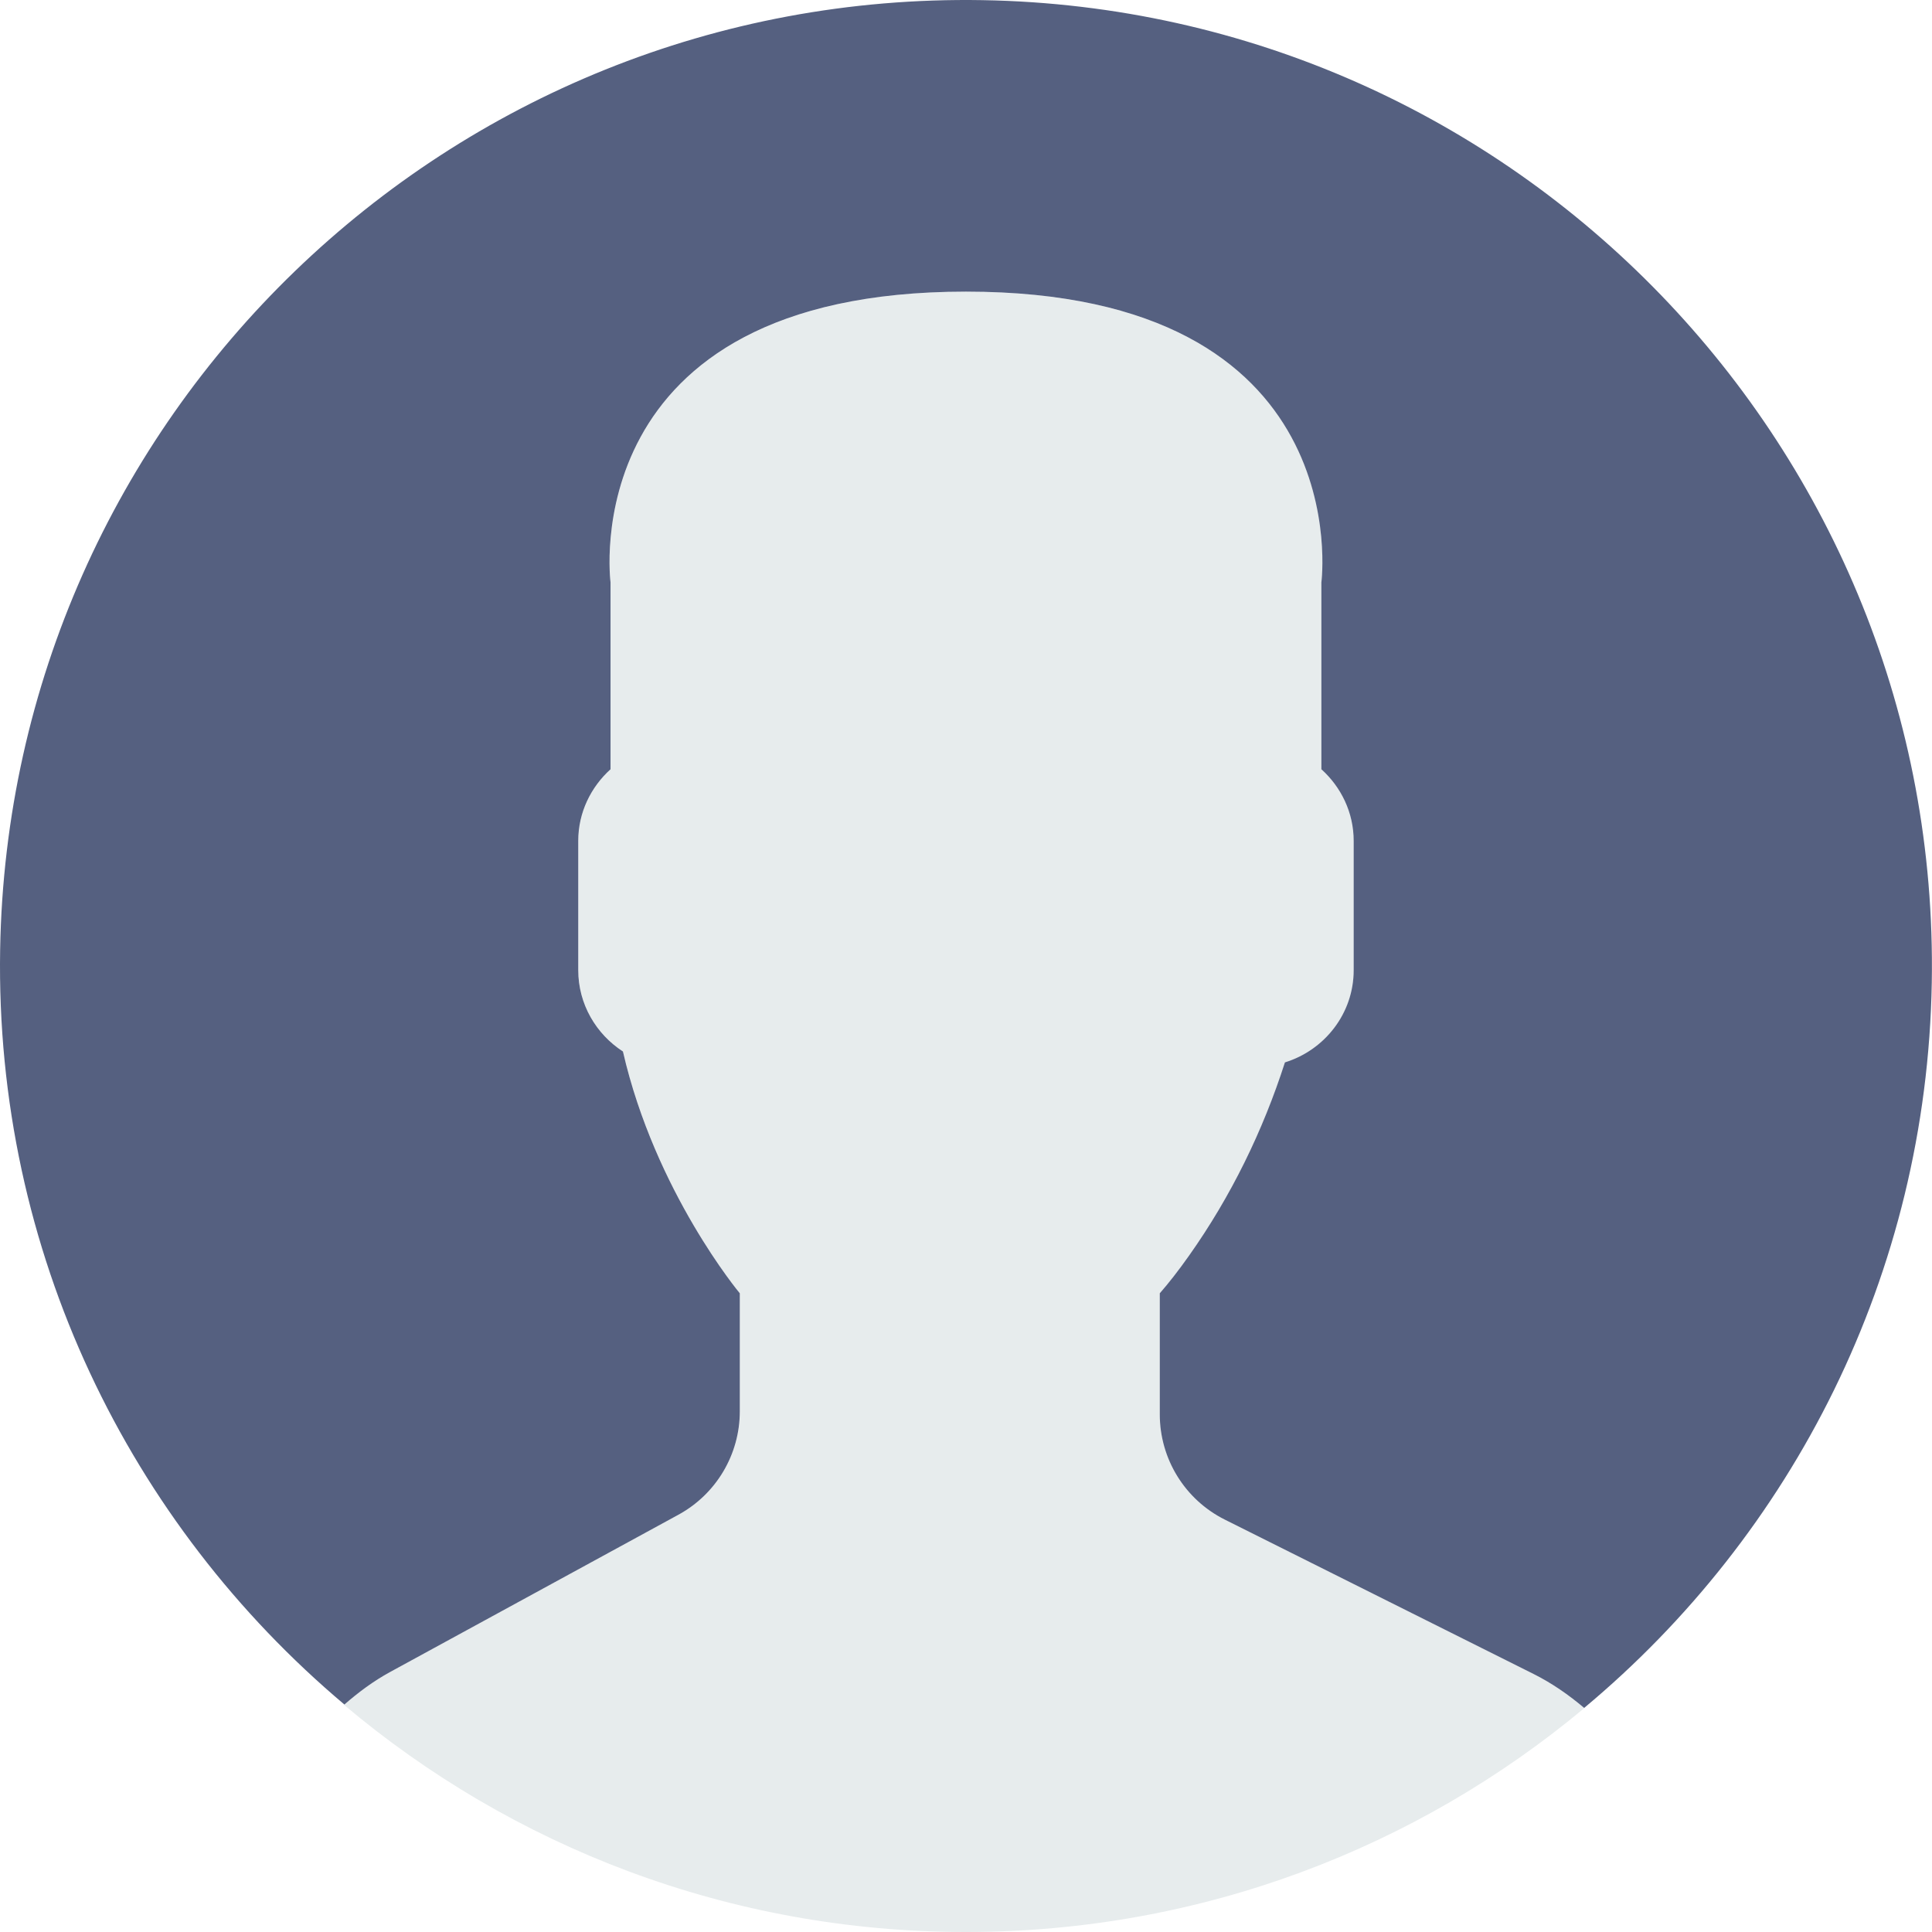
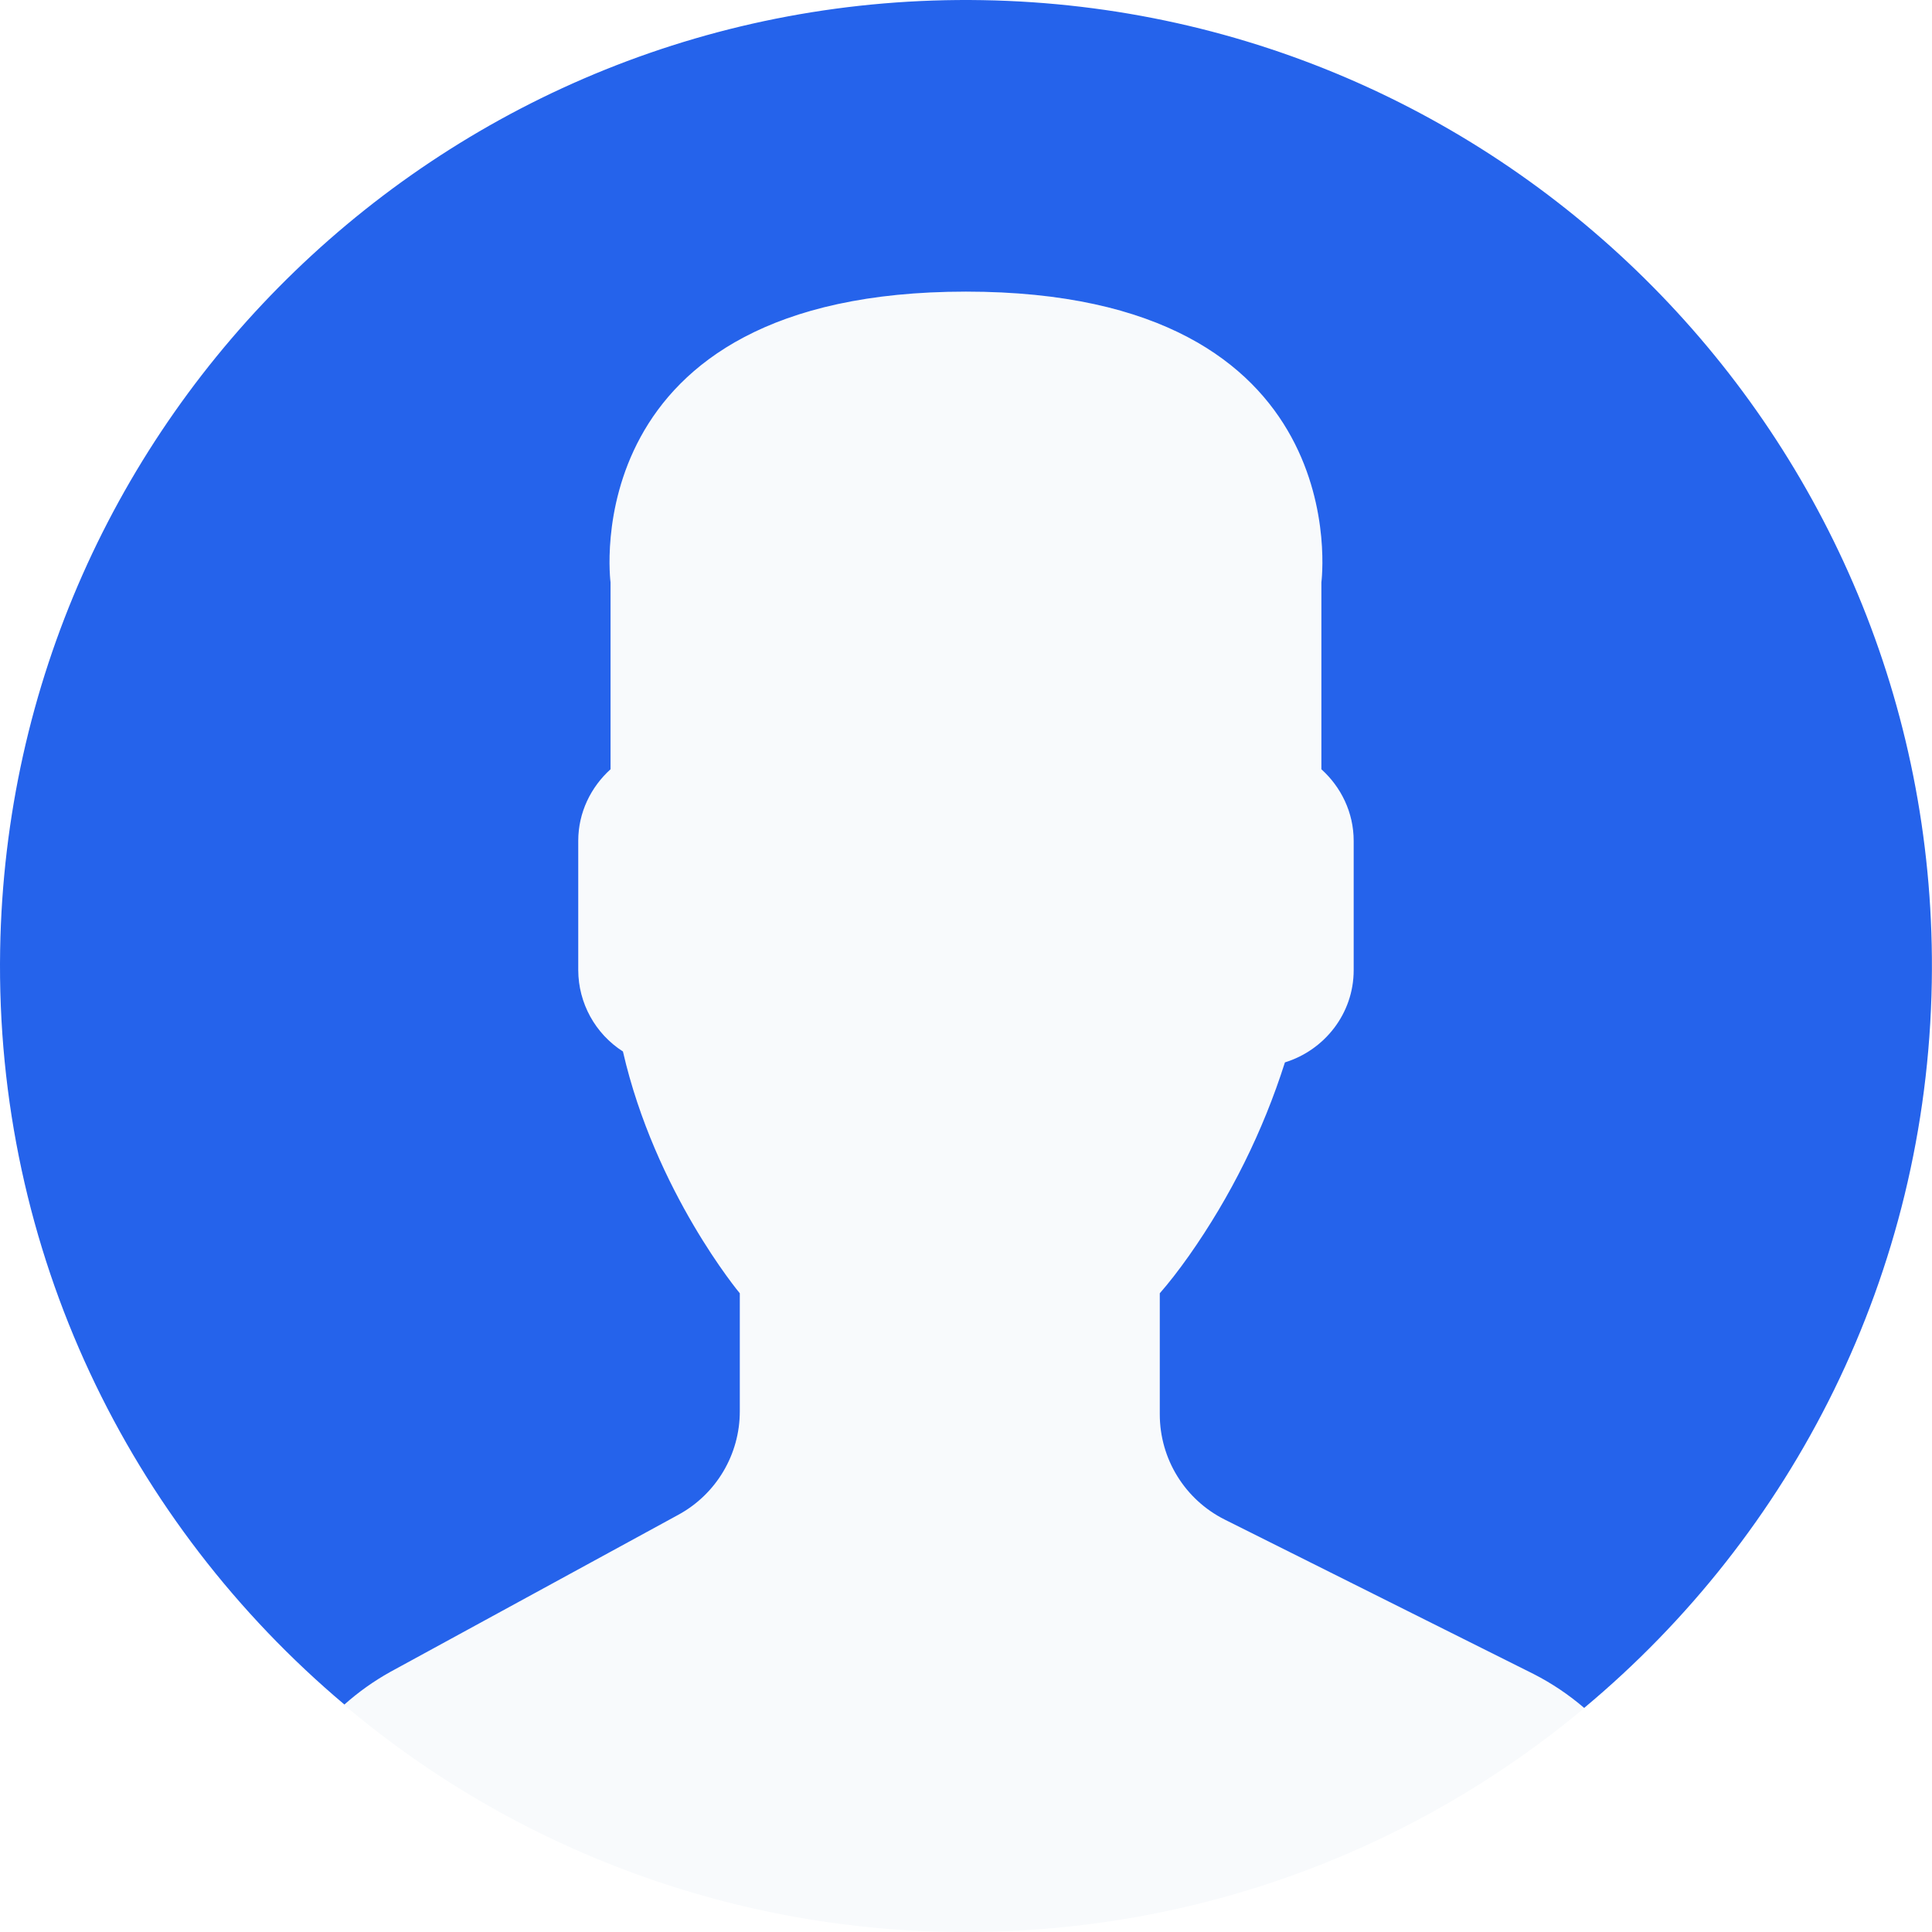
- <svg xmlns="http://www.w3.org/2000/svg" version="1.1" id="Capa_1" x="0px" y="0px" viewBox="0 0 53 53" style="enable-background:new 0 0 53 53;" xml:space="preserve">
-   <path style="fill:#E7ECED;" d="M18.613,41.552l-7.907,4.313c-0.464,0.253-0.881,0.564-1.269,0.903C14.047,50.655,19.998,53,26.5,53  c6.454,0,12.367-2.31,16.964-6.144c-0.424-0.358-0.884-0.68-1.394-0.934l-8.467-4.233c-1.094-0.547-1.785-1.665-1.785-2.888v-3.322  c0.238-0.271,0.51-0.619,0.801-1.03c1.154-1.63,2.027-3.423,2.632-5.304c1.086-0.335,1.886-1.338,1.886-2.53v-3.546  c0-0.78-0.347-1.477-0.886-1.965v-5.126c0,0,1.053-7.977-9.75-7.977s-9.75,7.977-9.75,7.977v5.126  c-0.54,0.488-0.886,1.185-0.886,1.965v3.546c0,0.934,0.491,1.756,1.226,2.231c0.886,3.857,3.206,6.633,3.206,6.633v3.24  C20.296,39.899,19.65,40.986,18.613,41.552z" />
+ <svg xmlns="http://www.w3.org/2000/svg" version="1.1" width="512" height="512" x="0" y="0" viewBox="0 0 53 53" style="enable-background:new 0 0 512 512" xml:space="preserve" class="">
  <g>
-     <path style="fill:#556080;" d="M26.953,0.004C12.32-0.246,0.254,11.414,0.004,26.047C-0.138,34.344,3.56,41.801,9.448,46.76   c0.385-0.336,0.798-0.644,1.257-0.894l7.907-4.313c1.037-0.566,1.683-1.653,1.683-2.835v-3.24c0,0-2.321-2.776-3.206-6.633   c-0.734-0.475-1.226-1.296-1.226-2.231v-3.546c0-0.78,0.347-1.477,0.886-1.965v-5.126c0,0-1.053-7.977,9.75-7.977   s9.75,7.977,9.75,7.977v5.126c0.54,0.488,0.886,1.185,0.886,1.965v3.546c0,1.192-0.8,2.195-1.886,2.53   c-0.605,1.881-1.478,3.674-2.632,5.304c-0.291,0.411-0.563,0.759-0.801,1.03V38.8c0,1.223,0.691,2.342,1.785,2.888l8.467,4.233   c0.508,0.254,0.967,0.575,1.39,0.932c5.71-4.762,9.399-11.882,9.536-19.9C53.246,12.32,41.587,0.254,26.953,0.004z" />
+     <path d="m18.613 41.552-7.907 4.313a7.106 7.106 0 0 0-1.269.903A26.377 26.377 0 0 0 26.5 53c6.454 0 12.367-2.31 16.964-6.144a7.015 7.015 0 0 0-1.394-.934l-8.467-4.233a3.229 3.229 0 0 1-1.785-2.888v-3.322c.238-.271.51-.619.801-1.03a19.482 19.482 0 0 0 2.632-5.304c1.086-.335 1.886-1.338 1.886-2.53v-3.546c0-.78-.347-1.477-.886-1.965v-5.126s1.053-7.977-9.75-7.977-9.75 7.977-9.75 7.977v5.126a2.644 2.644 0 0 0-.886 1.965v3.546c0 .934.491 1.756 1.226 2.231.886 3.857 3.206 6.633 3.206 6.633v3.24a3.232 3.232 0 0 1-1.684 2.833z" style="" fill="#f8fafc" data-original="#e7eced" class="" opacity="1" />
+     <path d="M26.953.004C12.32-.246.254 11.414.004 26.047-.138 34.344 3.56 41.801 9.448 46.76a7.041 7.041 0 0 1 1.257-.894l7.907-4.313a3.23 3.23 0 0 0 1.683-2.835v-3.24s-2.321-2.776-3.206-6.633a2.66 2.66 0 0 1-1.226-2.231v-3.546c0-.78.347-1.477.886-1.965v-5.126S15.696 8 26.499 8s9.75 7.977 9.75 7.977v5.126c.54.488.886 1.185.886 1.965v3.546c0 1.192-.8 2.195-1.886 2.53a19.482 19.482 0 0 1-2.632 5.304c-.291.411-.563.759-.801 1.03V38.8c0 1.223.691 2.342 1.785 2.888l8.467 4.233a7.05 7.05 0 0 1 1.39.932c5.71-4.762 9.399-11.882 9.536-19.9C53.246 12.32 41.587.254 26.953.004z" style="" fill="#2563eb" data-original="#556080" class="" opacity="1" />
  </g>
-   <g>
- </g>
-   <g>
- </g>
-   <g>
- </g>
-   <g>
- </g>
-   <g>
- </g>
-   <g>
- </g>
-   <g>
- </g>
-   <g>
- </g>
-   <g>
- </g>
-   <g>
- </g>
-   <g>
- </g>
-   <g>
- </g>
-   <g>
- </g>
-   <g>
- </g>
-   <g>
- </g>
</svg>
